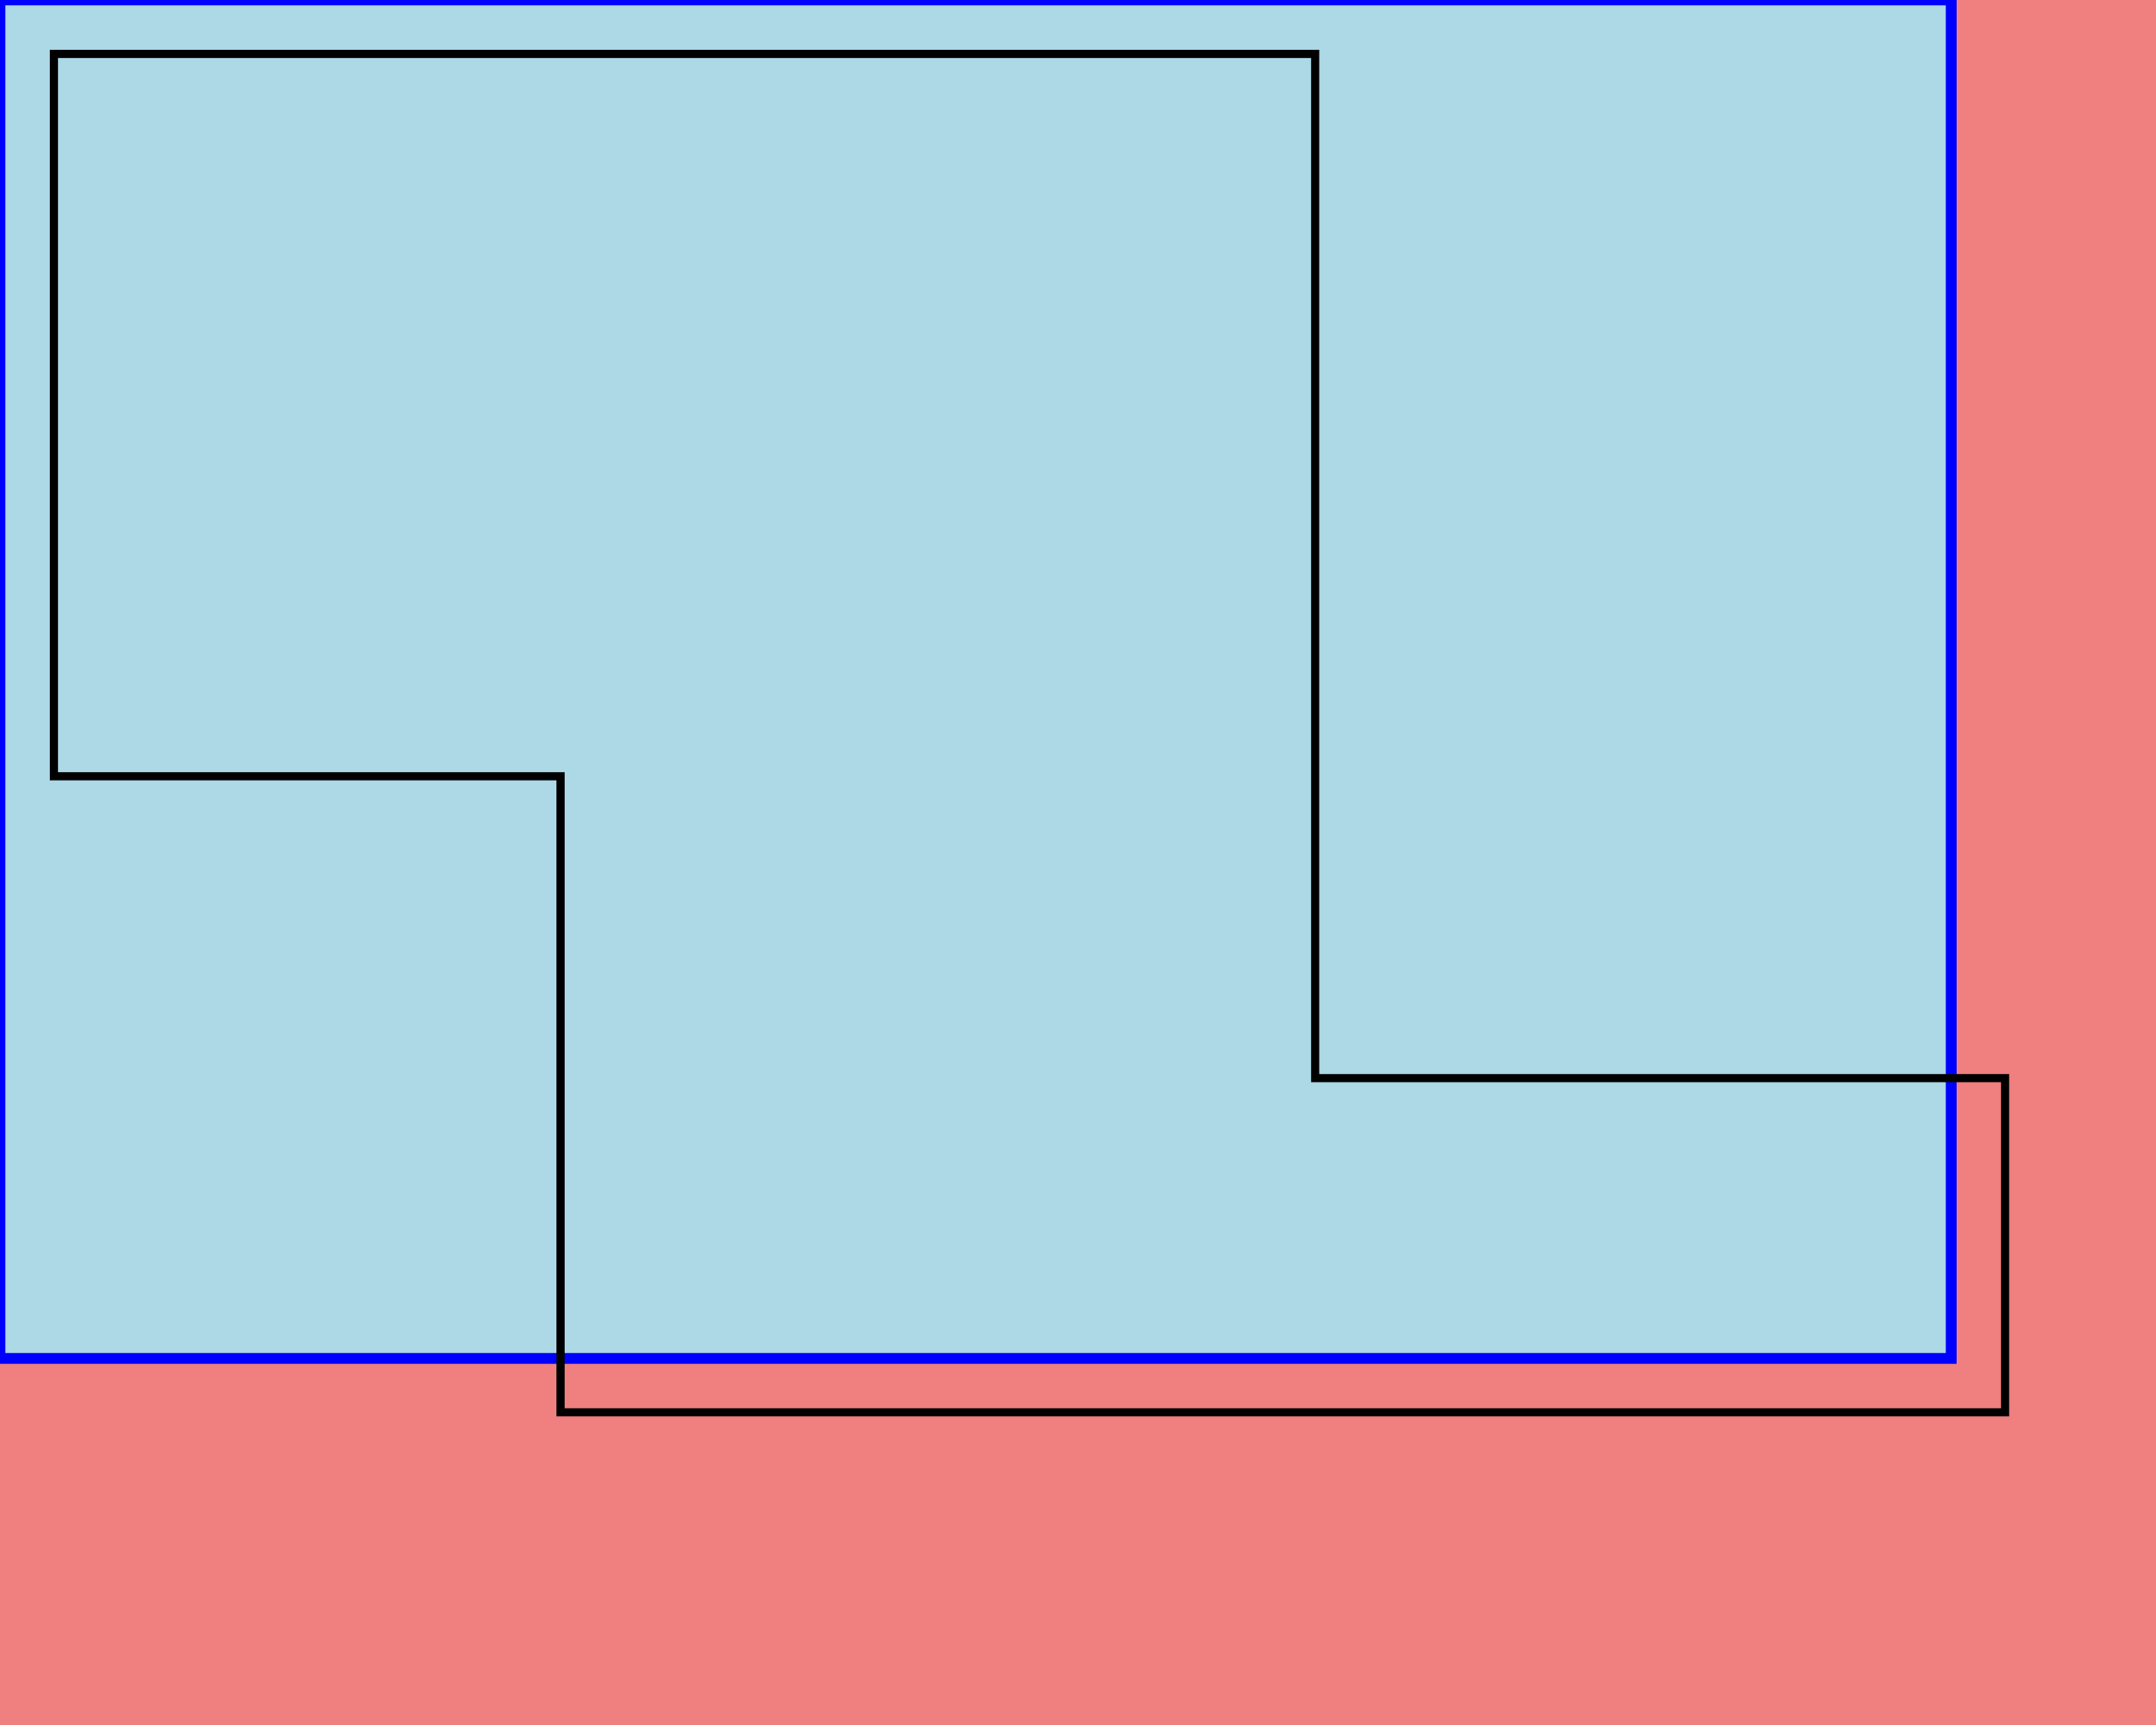
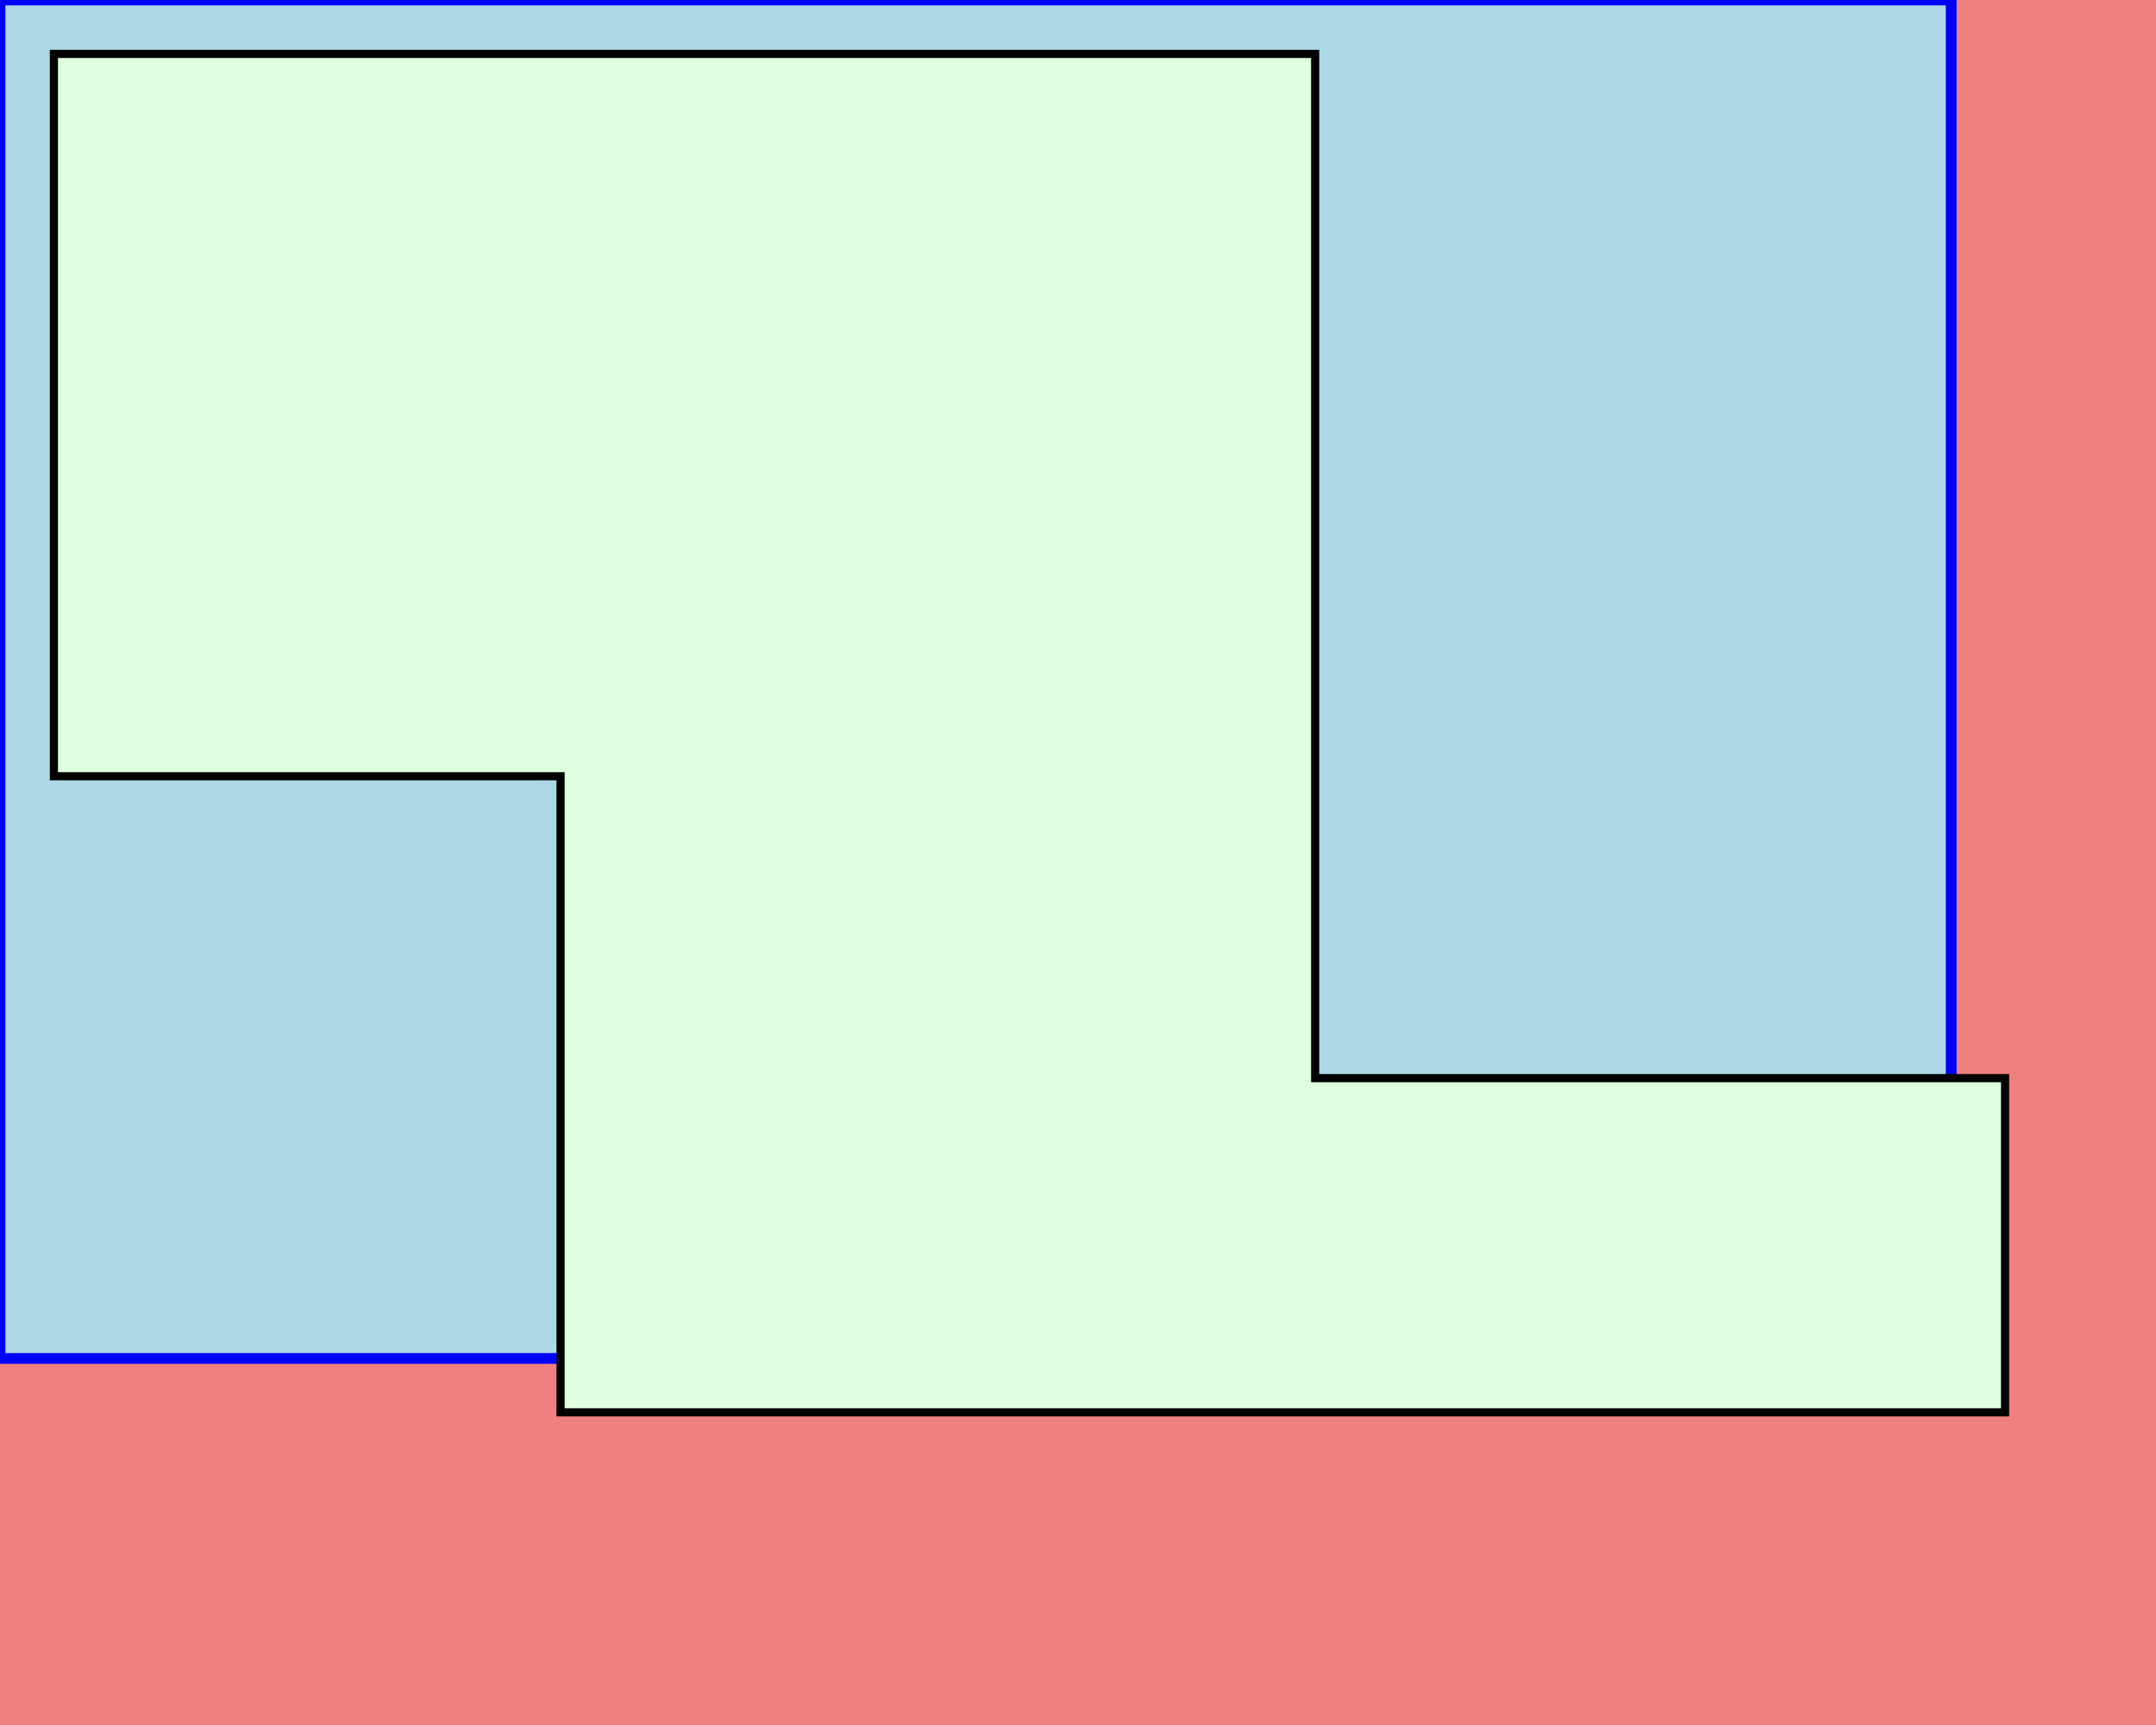
<svg xmlns="http://www.w3.org/2000/svg" width="20.0cm" height="16.0cm" viewBox="0 0 20.0 16.0">
  <rect width="100%" height="100%" fill="lightgreen" />
  <rect x="0" y="0" width="20.0" height="16.0" fill="lightcoral" />
  <rect x="0" y="0" width="18.1" height="12.6" fill="lightblue" stroke="blue" stroke-width="0.1" />
  <g transform="translate(0.5, 0.5)">
-     <path d="M 0,0 L 11.7,0 L 11.7,9.5 L 18.1,9.5 L 18.1,12.6 L 4.7,12.6 L 4.7,6.7 L 0,6.7 Z" fill="none" stroke="black" stroke-width="0.002cm" />
+     <path d="M 0,0 L 11.7,0 L 11.7,9.5 L 18.1,9.5 L 18.1,12.6 L 4.7,12.6 L 4.7,6.7 L 0,6.7 Z" fill="#E0FFE0" stroke="black" stroke-width="0.002cm" />
  </g>
</svg>
